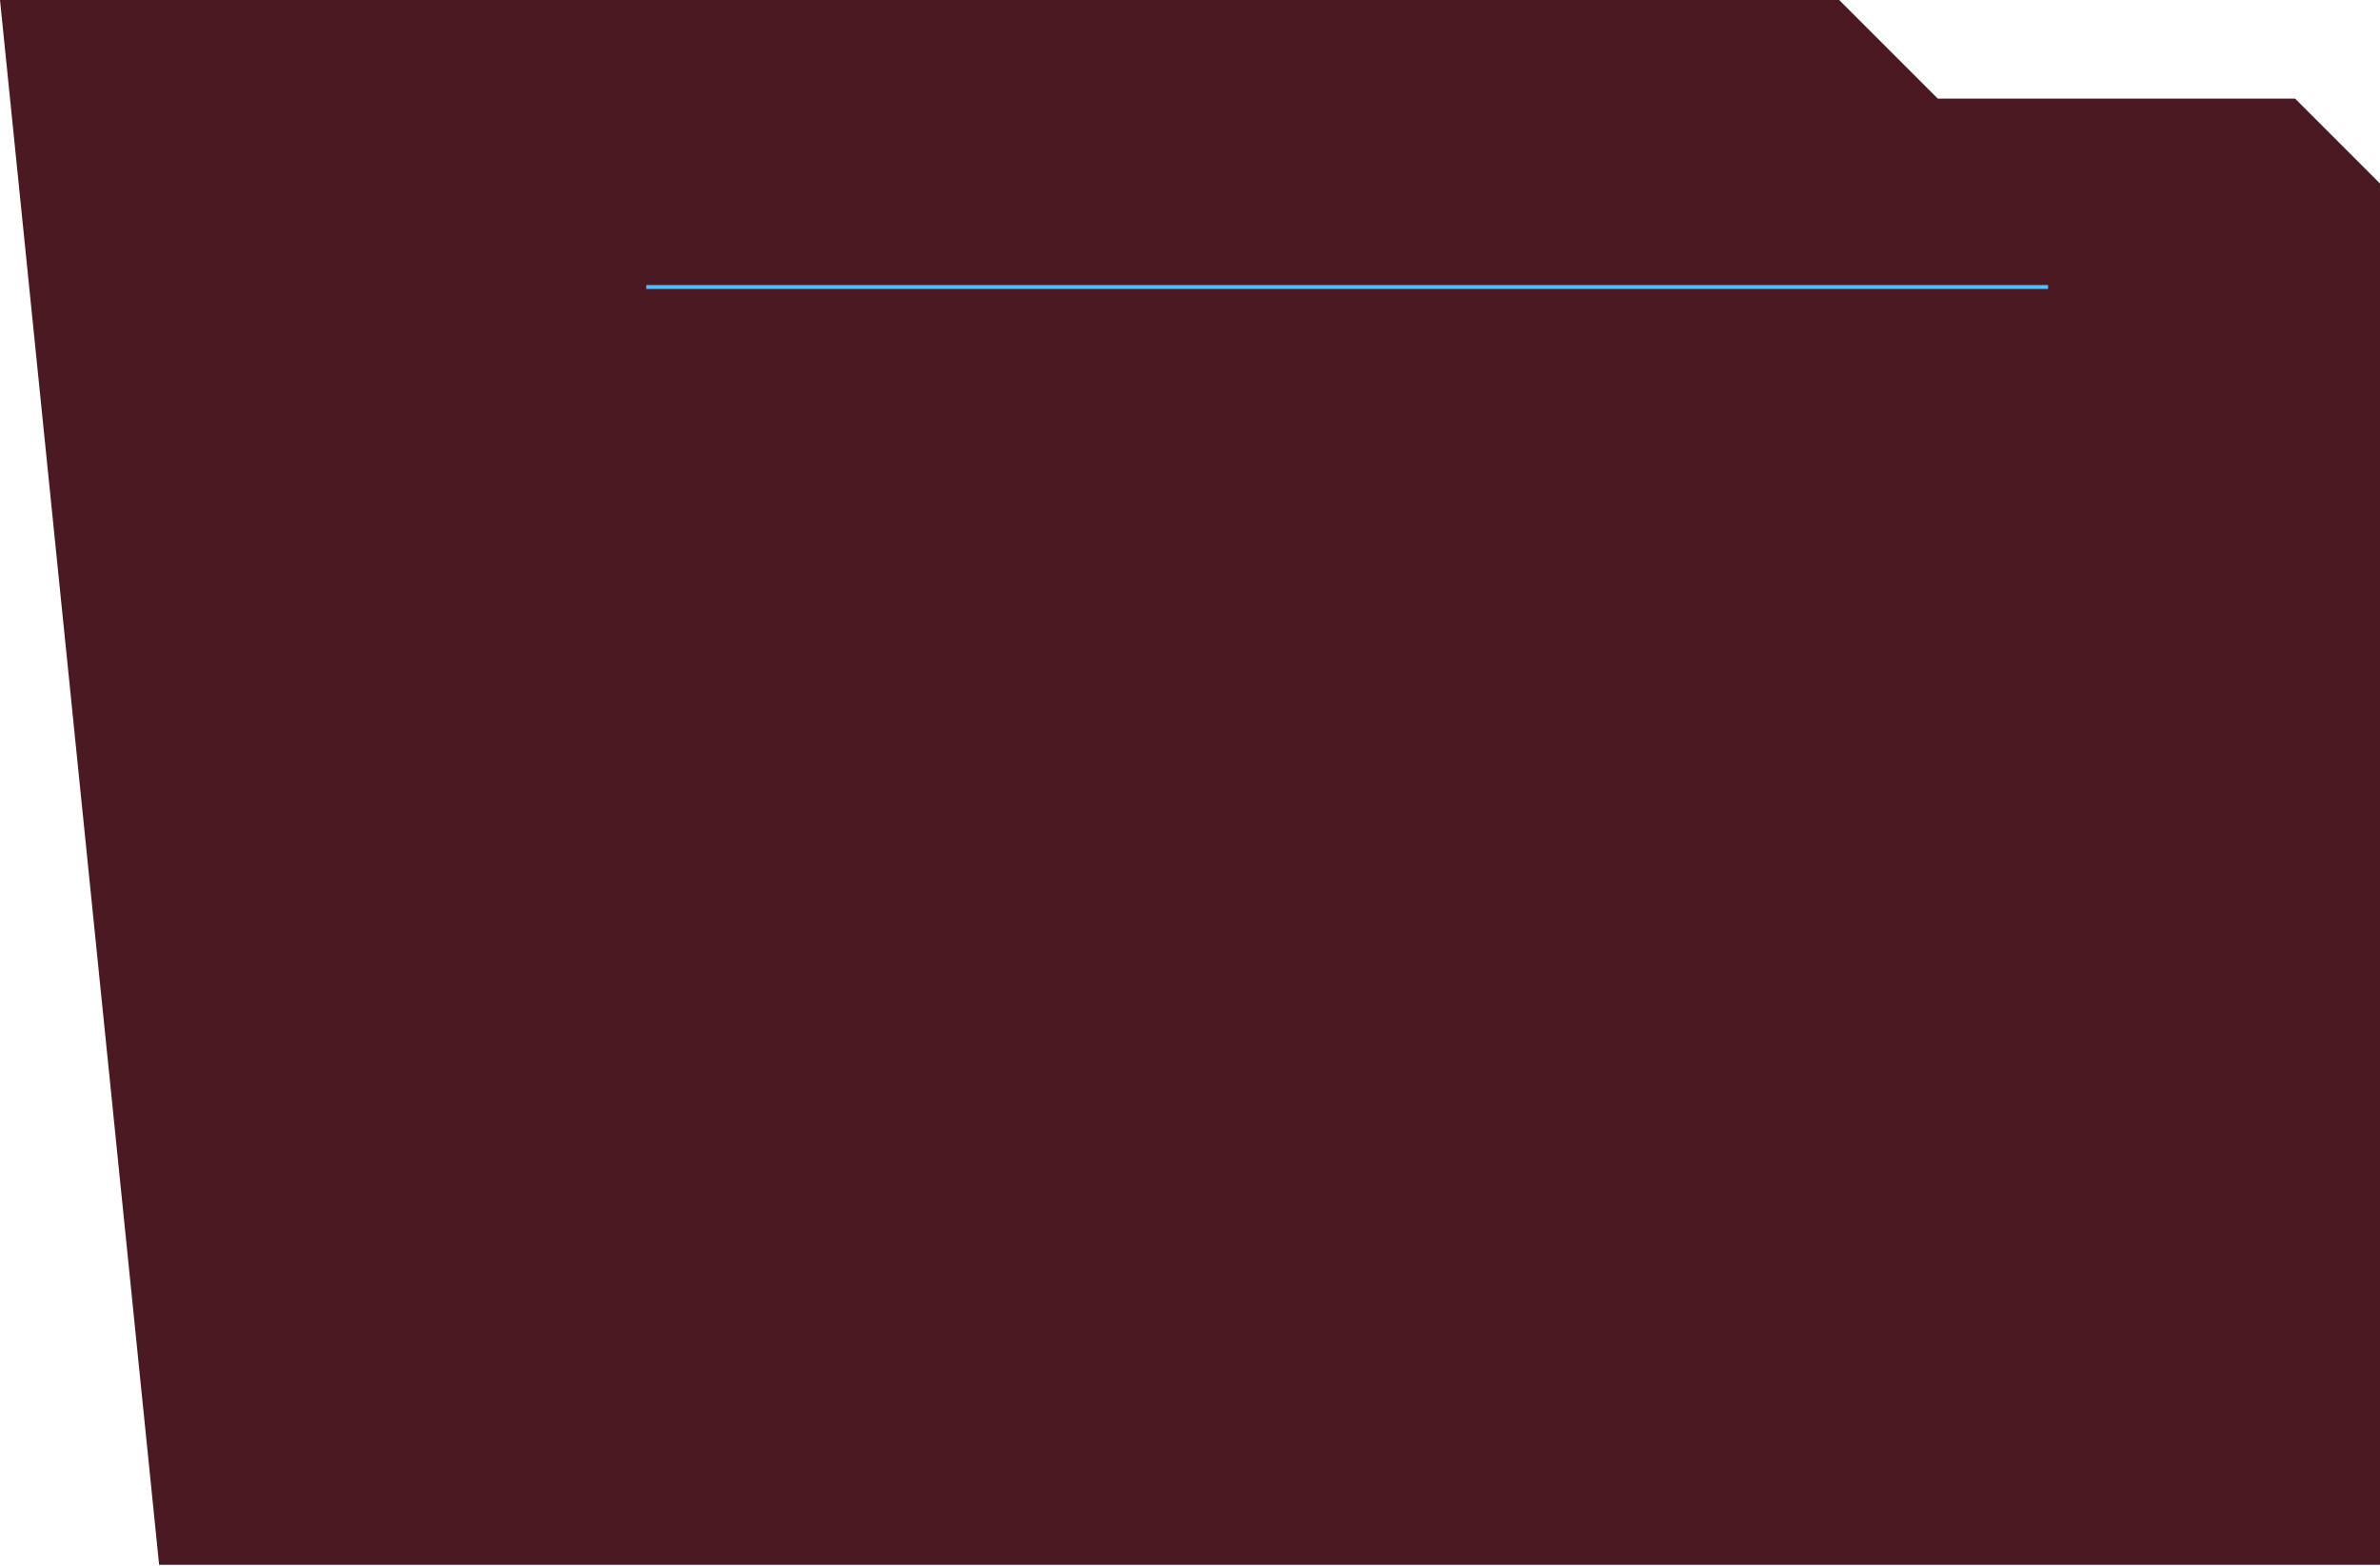
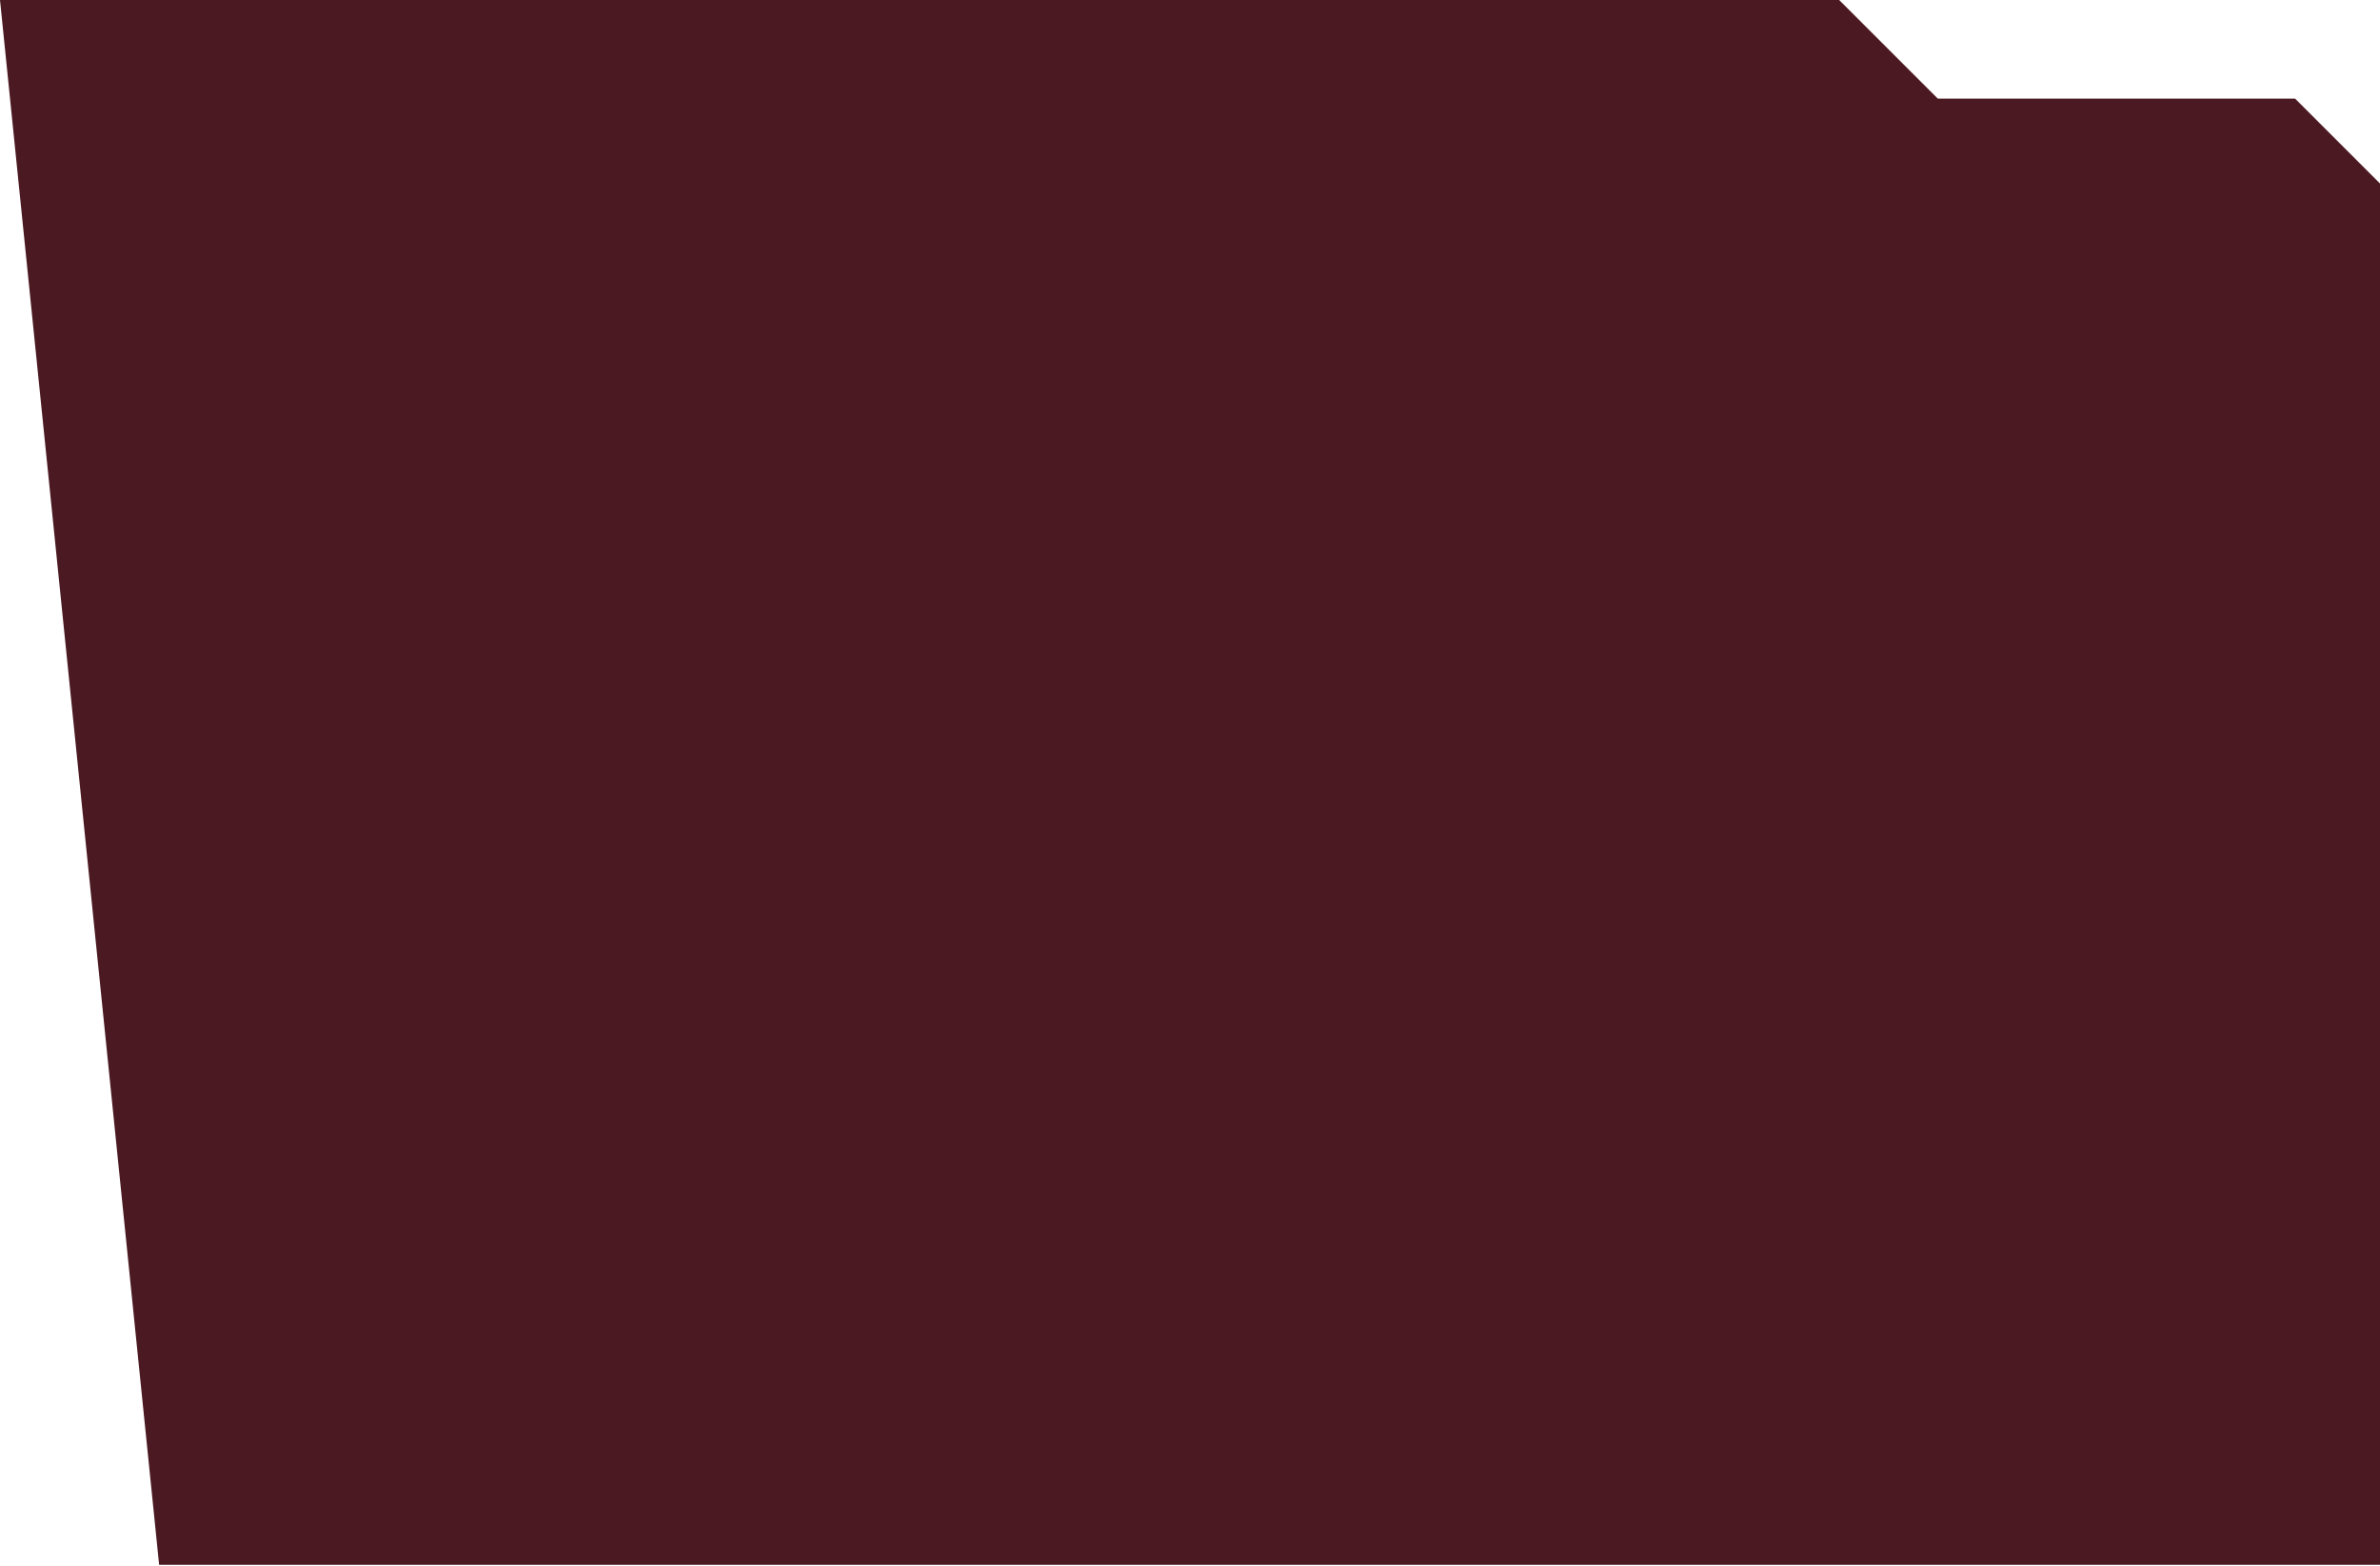
- <svg xmlns="http://www.w3.org/2000/svg" width="1219" height="802" viewBox="0 0 1219 802" fill="none">
-   <path d="M942 0H0L81.5 801.5H1219V94L1175.5 50.5H992.5L942 0Z" fill="#400B14" fill-opacity="0.94" />
-   <rect x="331" y="146" width="718" height="2" fill="#4FBFFF" />
+ <svg xmlns="http://www.w3.org/2000/svg" width="1219" height="802" viewBox="0 0 1219 802" fill="none" version="1.1" id="svg1">
+   <defs id="defs1" />
+   <path d="M942 0H0L81.5 801.5H1219V94L1175.5 50.5H992.5L942 0Z" fill="#400B14" fill-opacity="0.94" id="path1" />
</svg>
